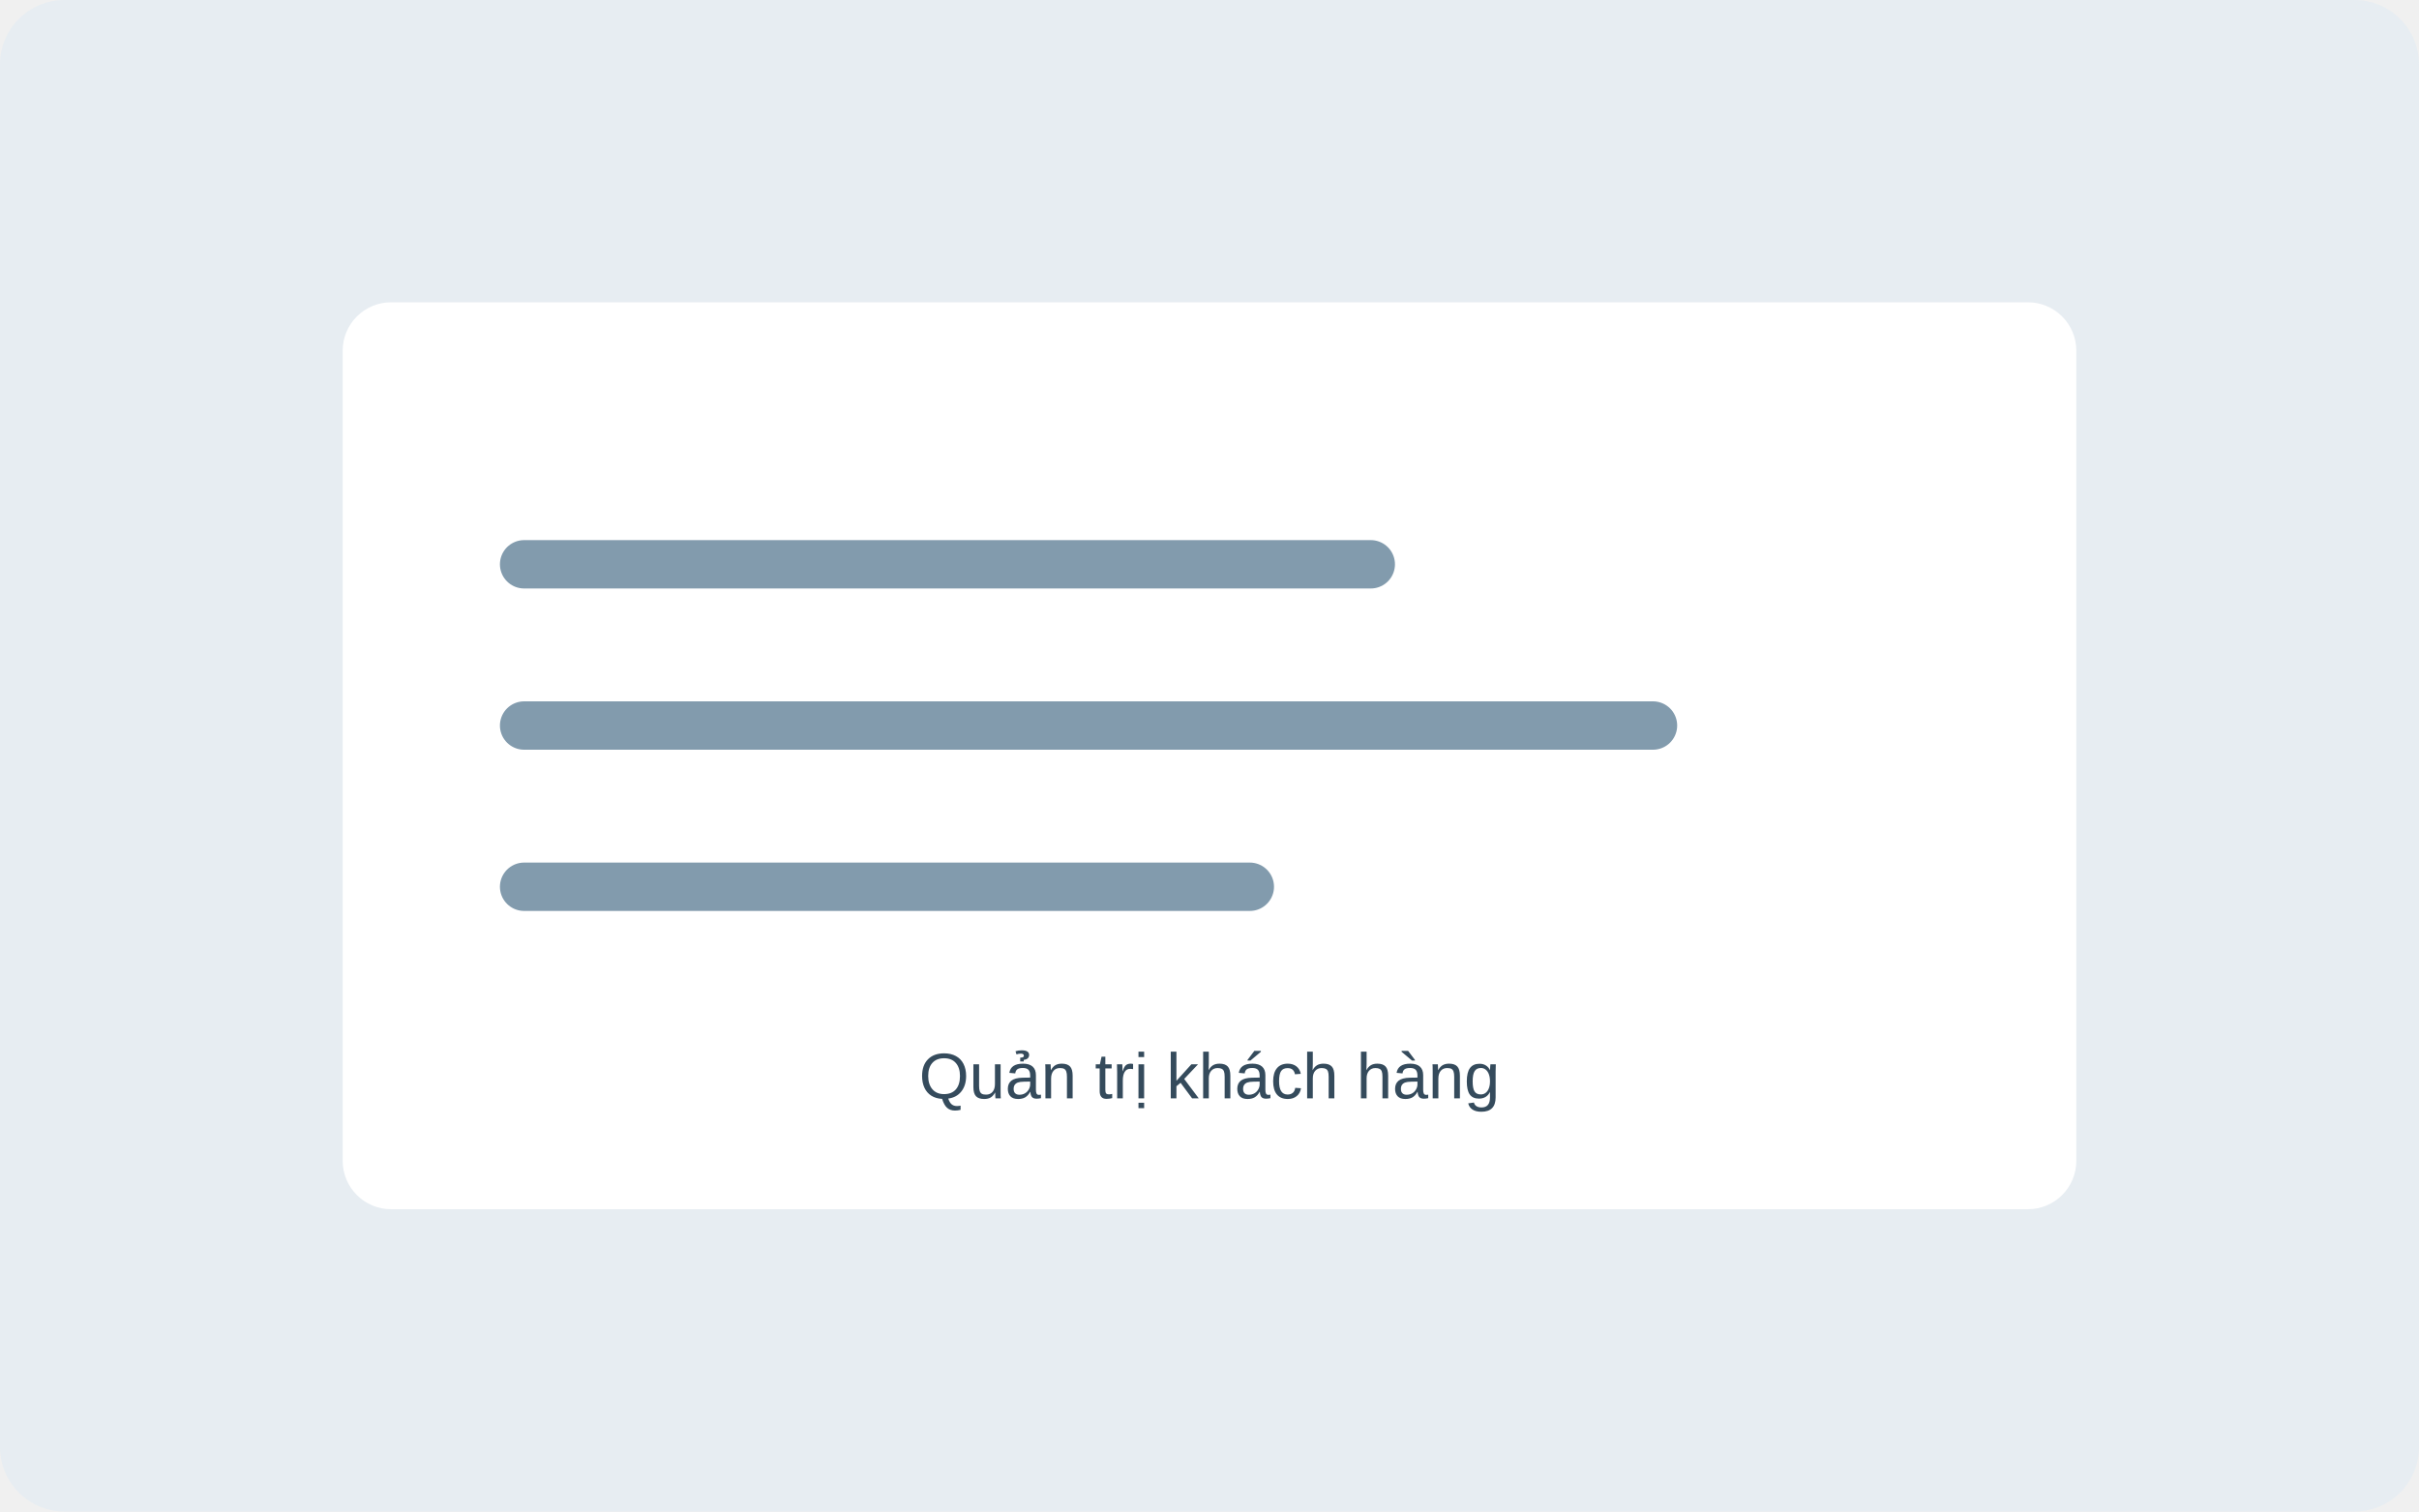
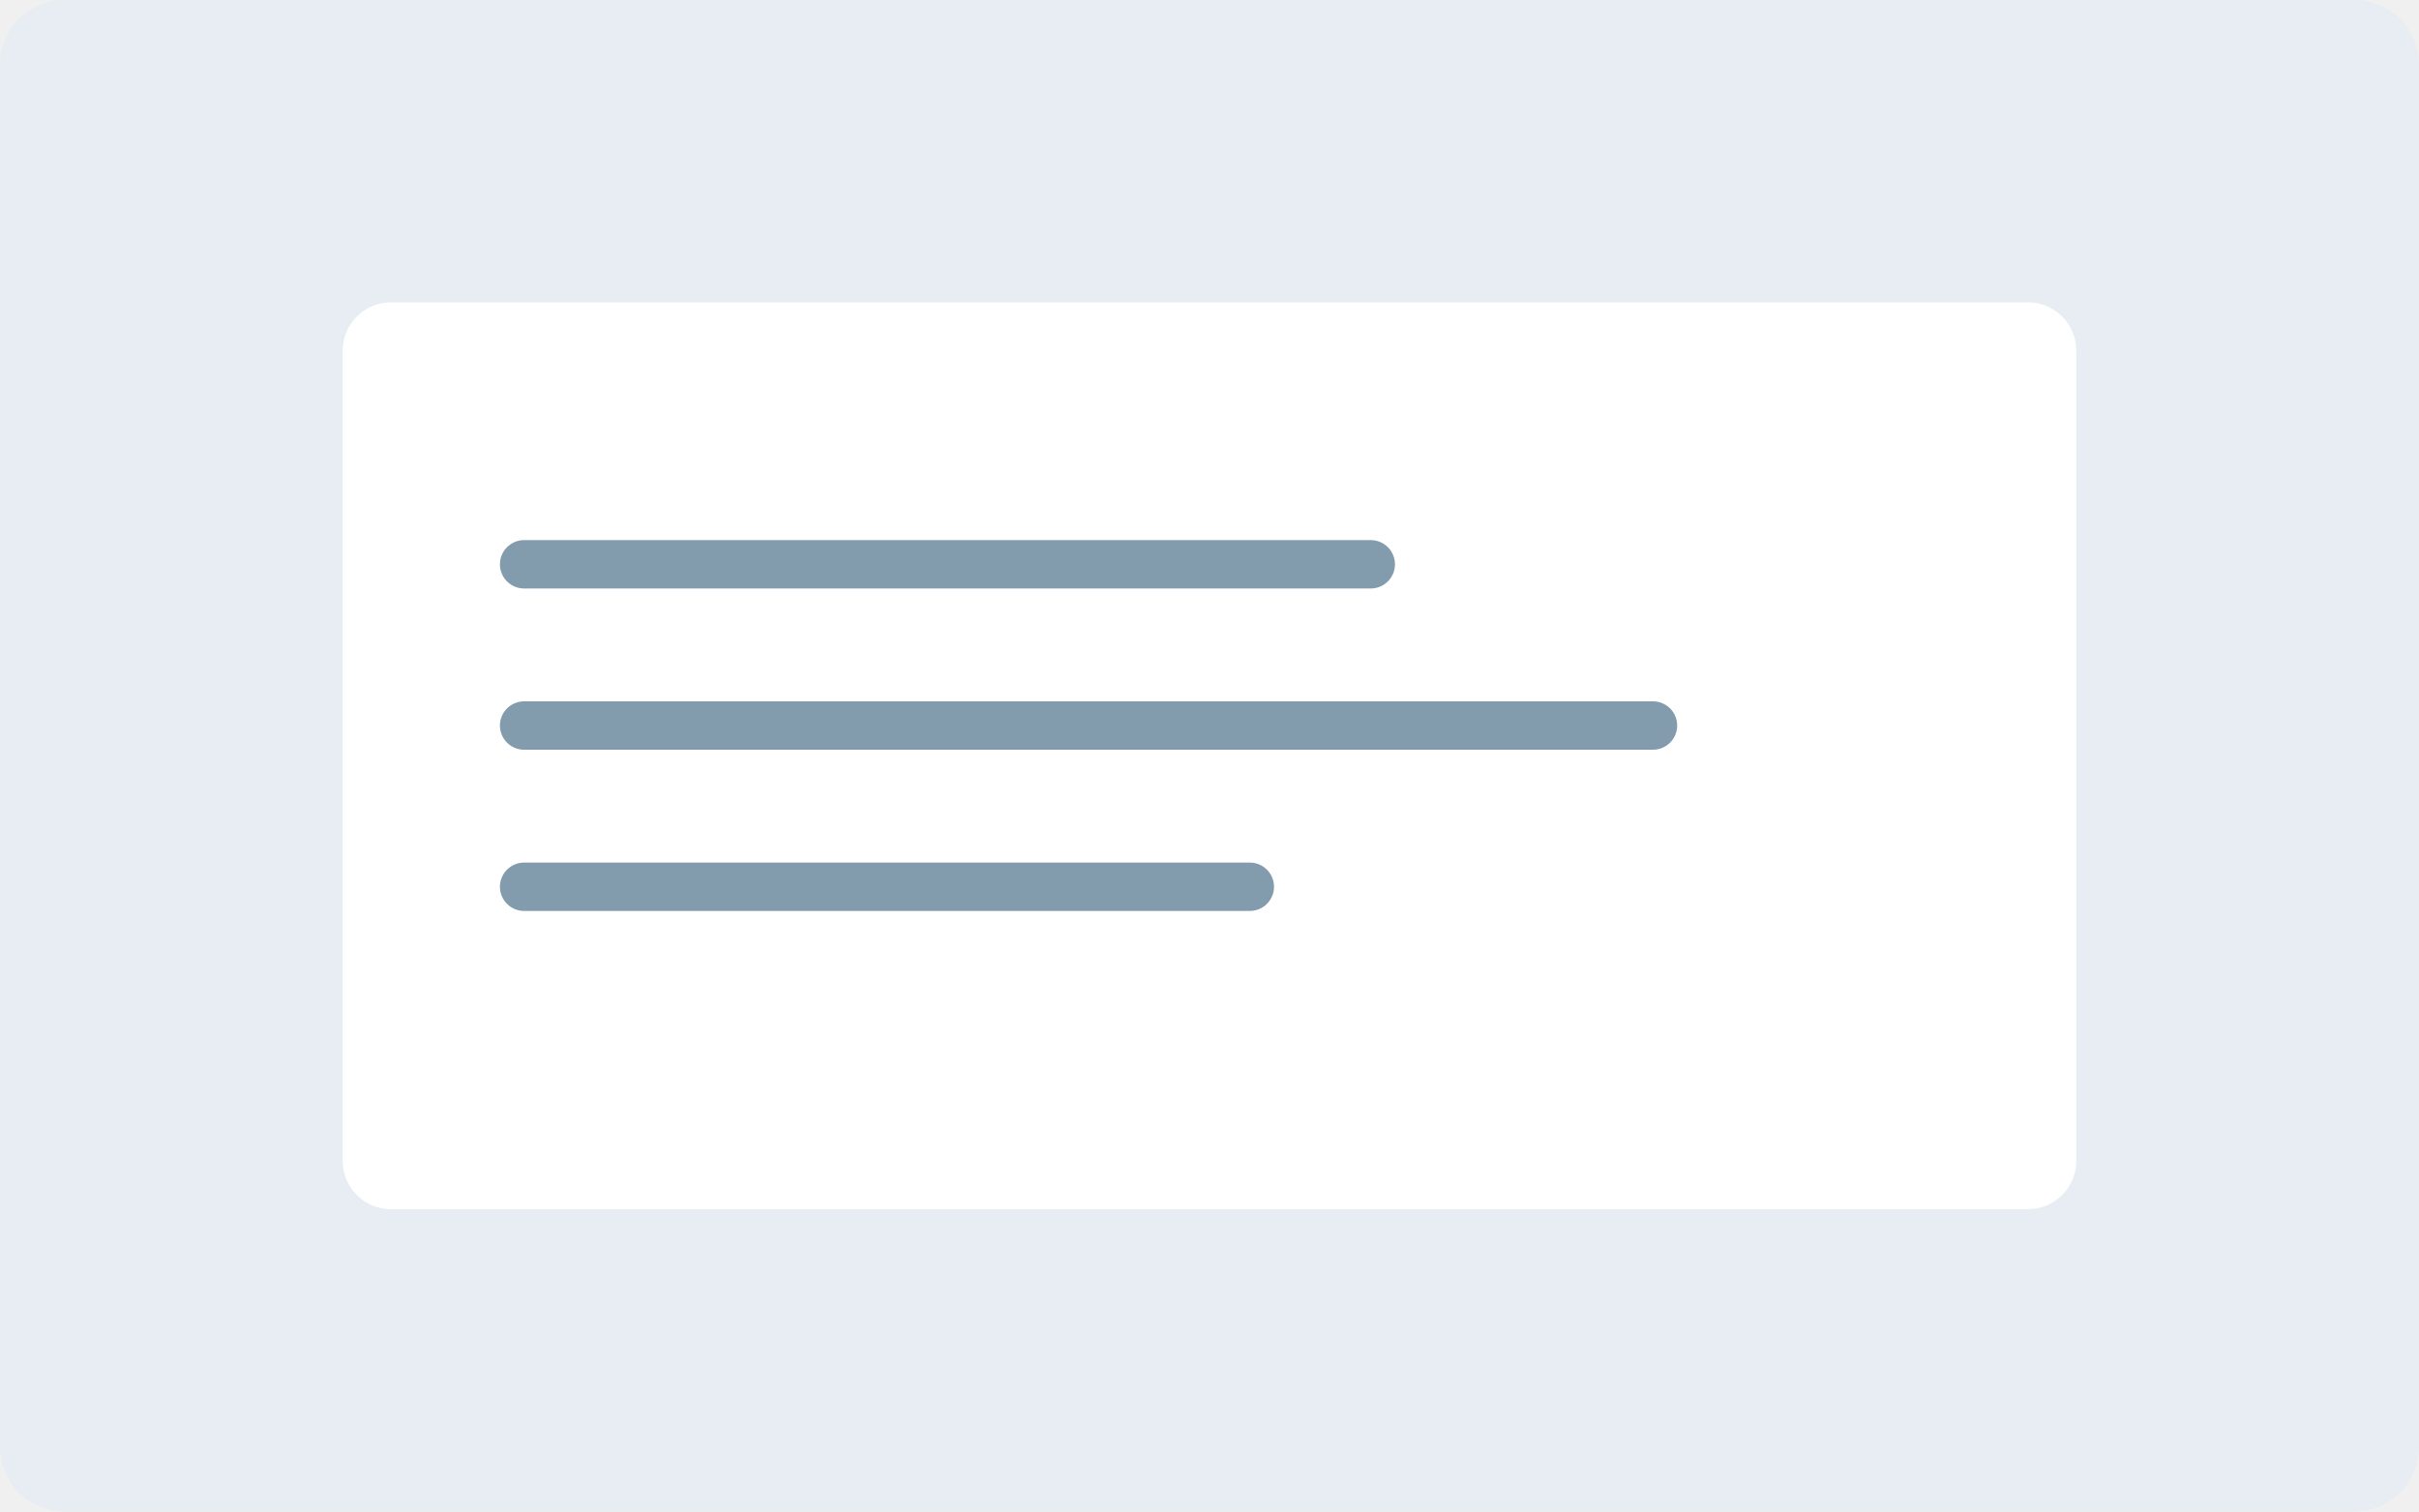
- <svg xmlns="http://www.w3.org/2000/svg" viewBox="0 0 1200 750" role="img" aria-labelledby="t">
+ <svg xmlns="http://www.w3.org/2000/svg" viewBox="0 0 1200 750">
  <rect width="1200" height="750" rx="32" fill="#e7edf2" />
  <rect x="170" y="150" width="860" height="450" rx="24" fill="#fff" />
  <path d="M260 280h420M260 360h560M260 440h360" stroke="#829bad" stroke-width="24" stroke-linecap="round" />
-   <text x="600" y="545" text-anchor="middle" font-family="Arial,sans-serif" font-size="32" fill="#354b5c">Quản trị khách hàng</text>
</svg>
